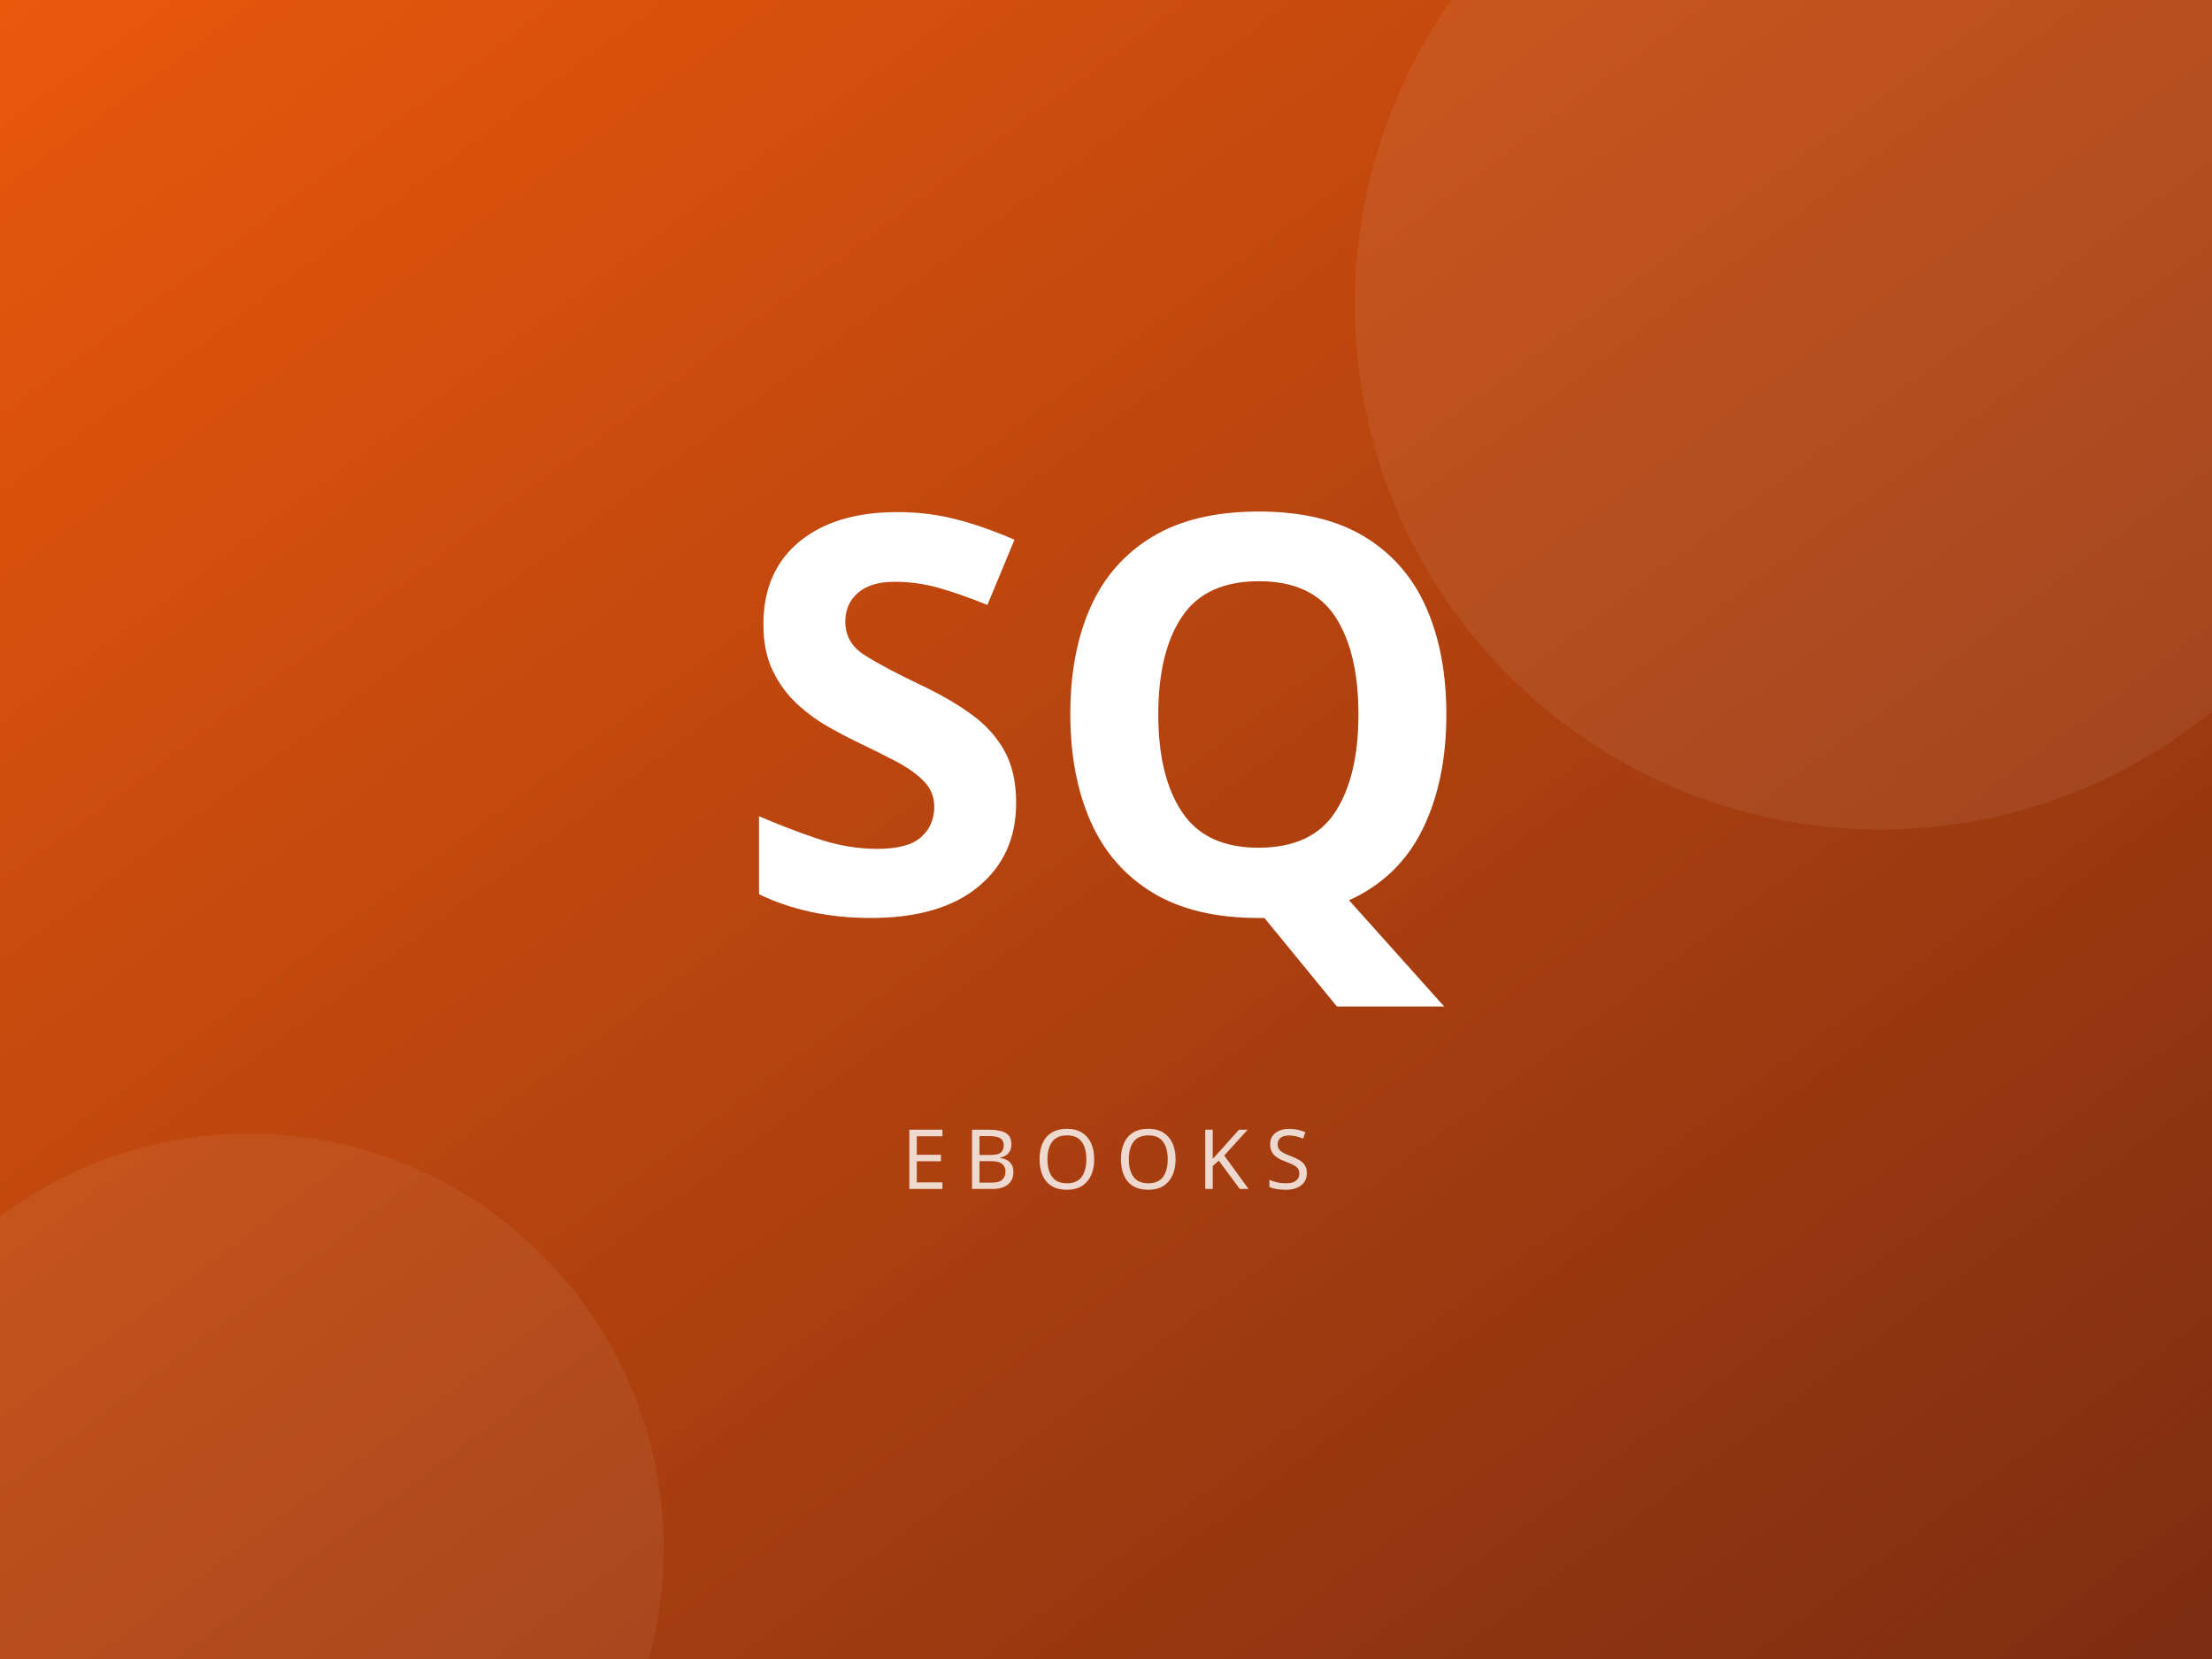
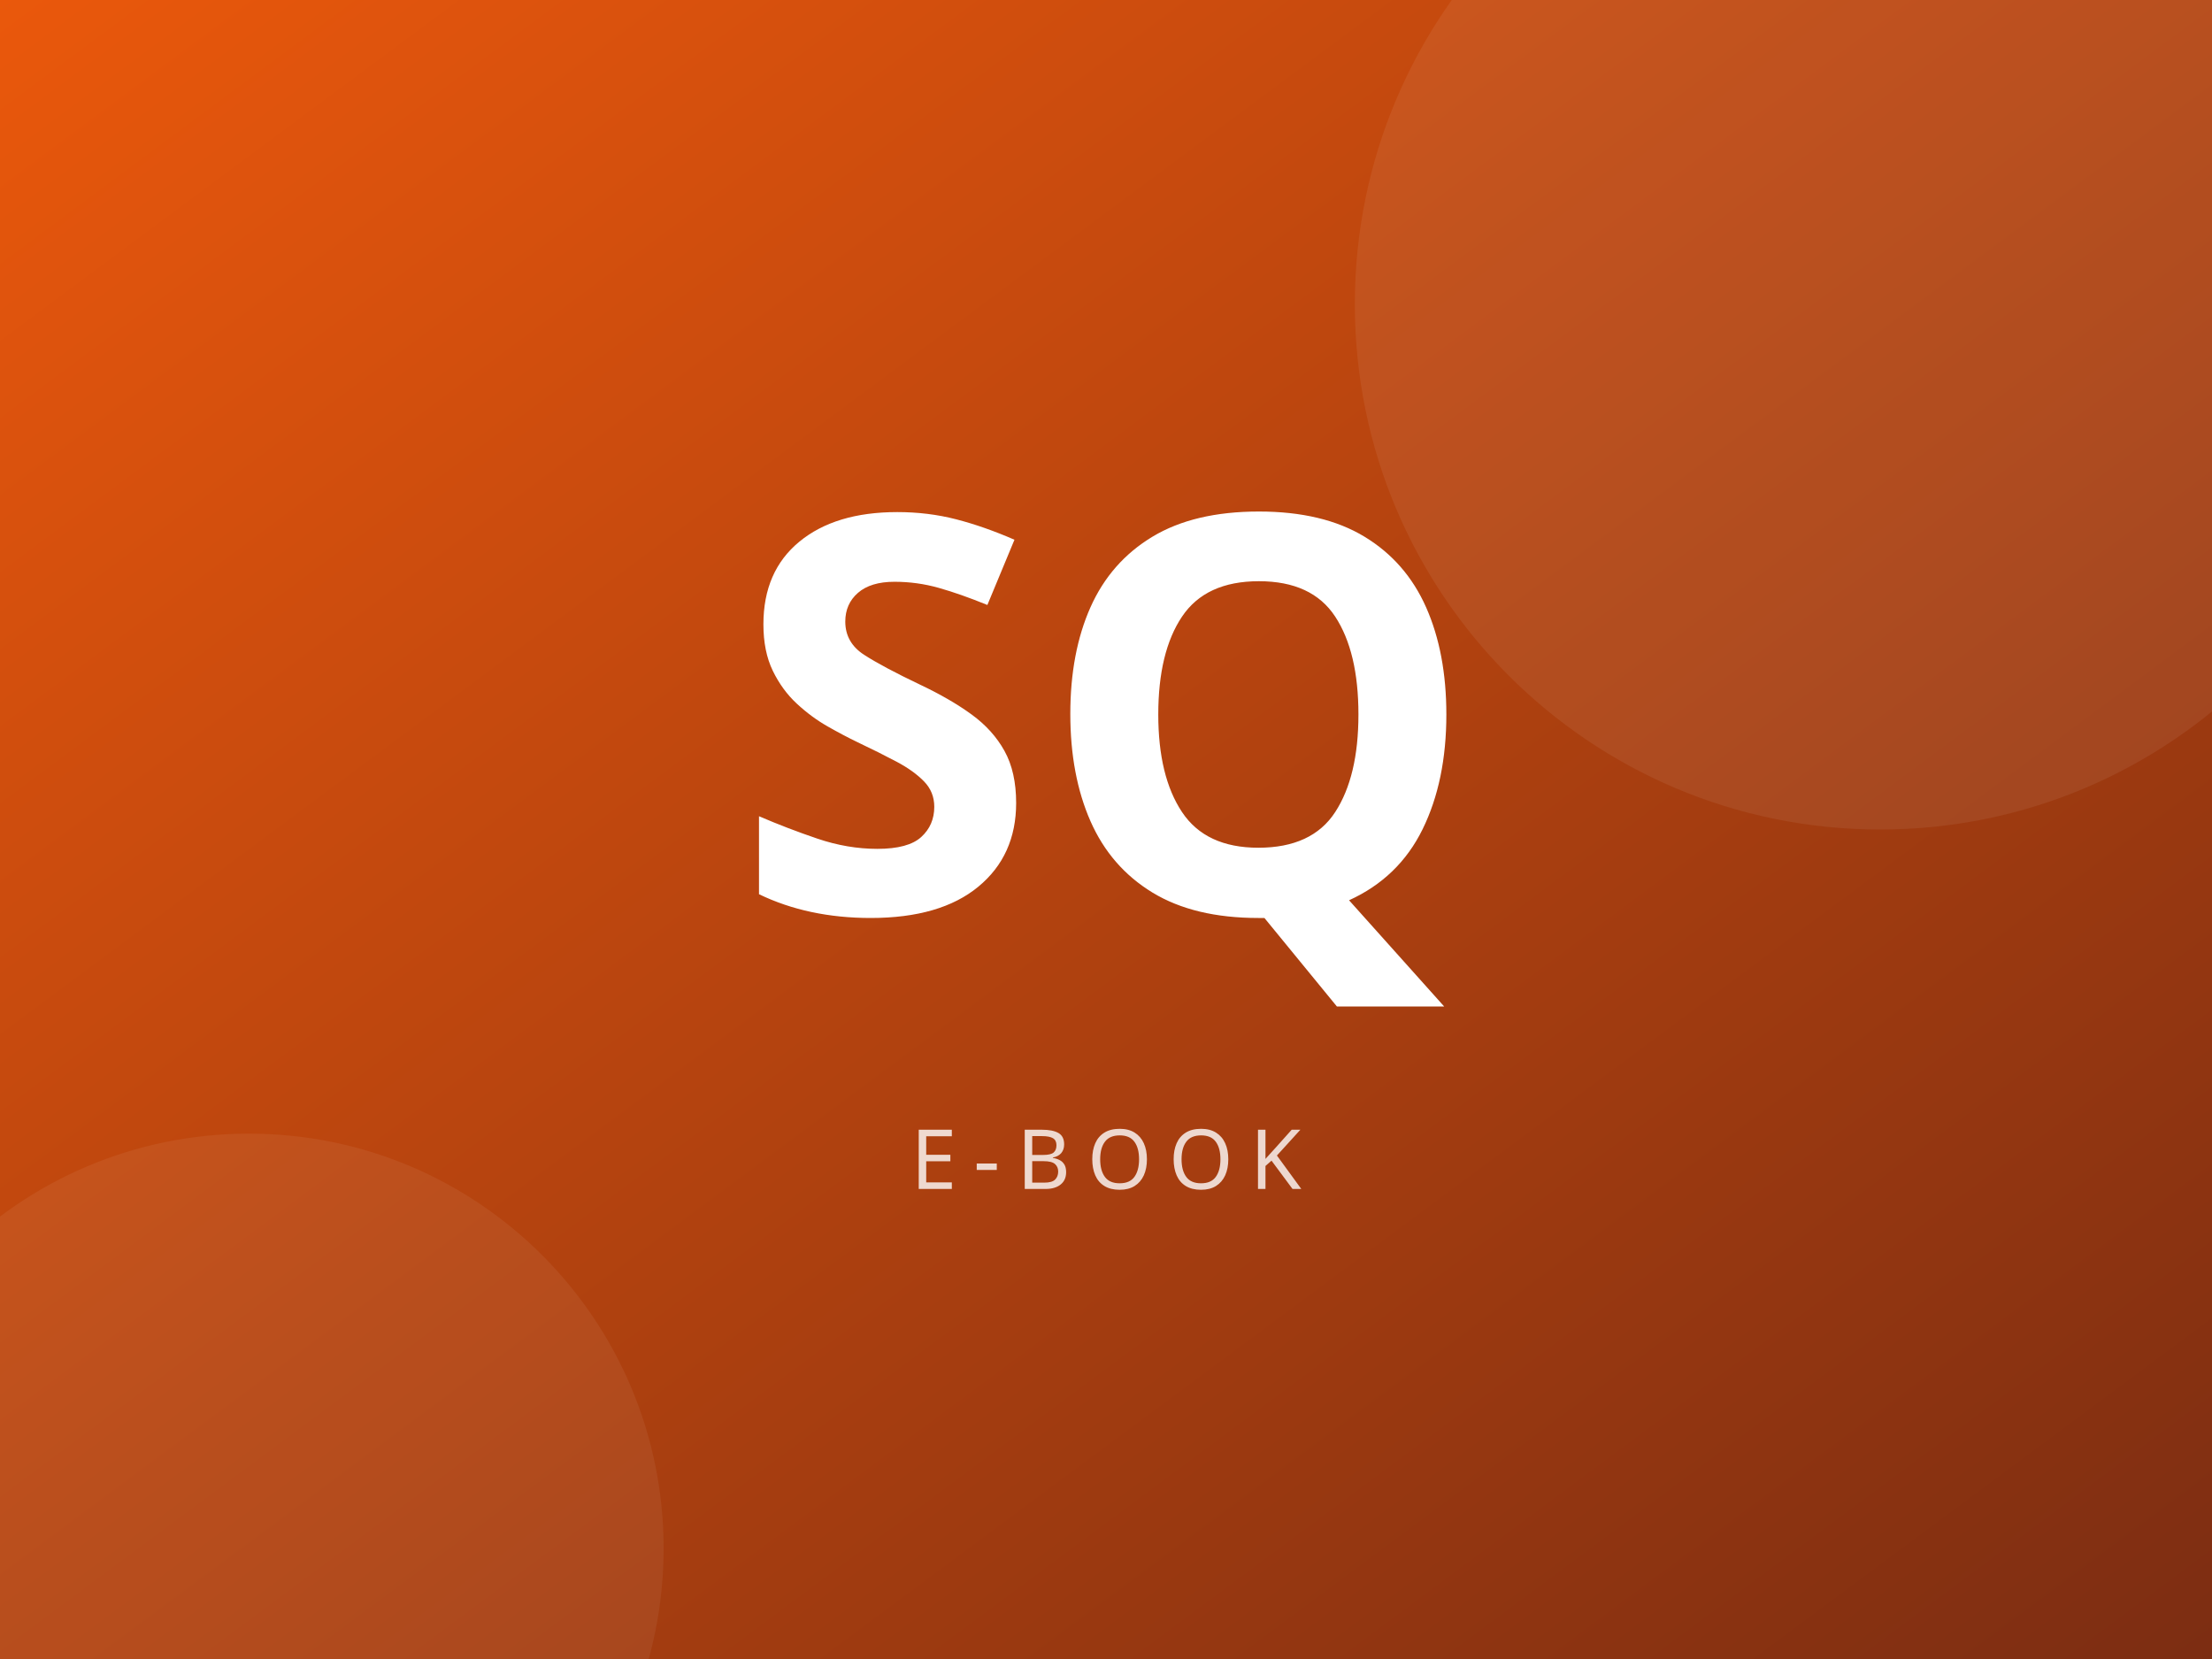
<svg xmlns="http://www.w3.org/2000/svg" width="800" height="600" viewBox="0 0 800 600">
  <defs>
    <linearGradient id="g" x1="0" y1="0" x2="1" y2="1">
      <stop offset="0" stop-color="#ea580c" />
      <stop offset="1" stop-color="#7c2d12" />
    </linearGradient>
  </defs>
  <rect width="800" height="600" fill="url(#g)" />
  <circle cx="680" cy="110" r="190" fill="#fff" opacity=".07" />
  <circle cx="90" cy="560" r="150" fill="#fff" opacity=".06" />
  <text x="400" y="330" text-anchor="middle" font-family="system-ui,sans-serif" font-size="200" font-weight="700" fill="#fff">SQ</text>
-   <text x="400" y="430" text-anchor="middle" font-family="system-ui,sans-serif" font-size="30" letter-spacing="6" fill="#fff" opacity=".8">EBOOKS</text>
+   <text x="400" y="430" text-anchor="middle" font-family="system-ui,sans-serif" font-size="30" letter-spacing="6" fill="#fff" opacity=".8">E-BOOK</text>
</svg>
